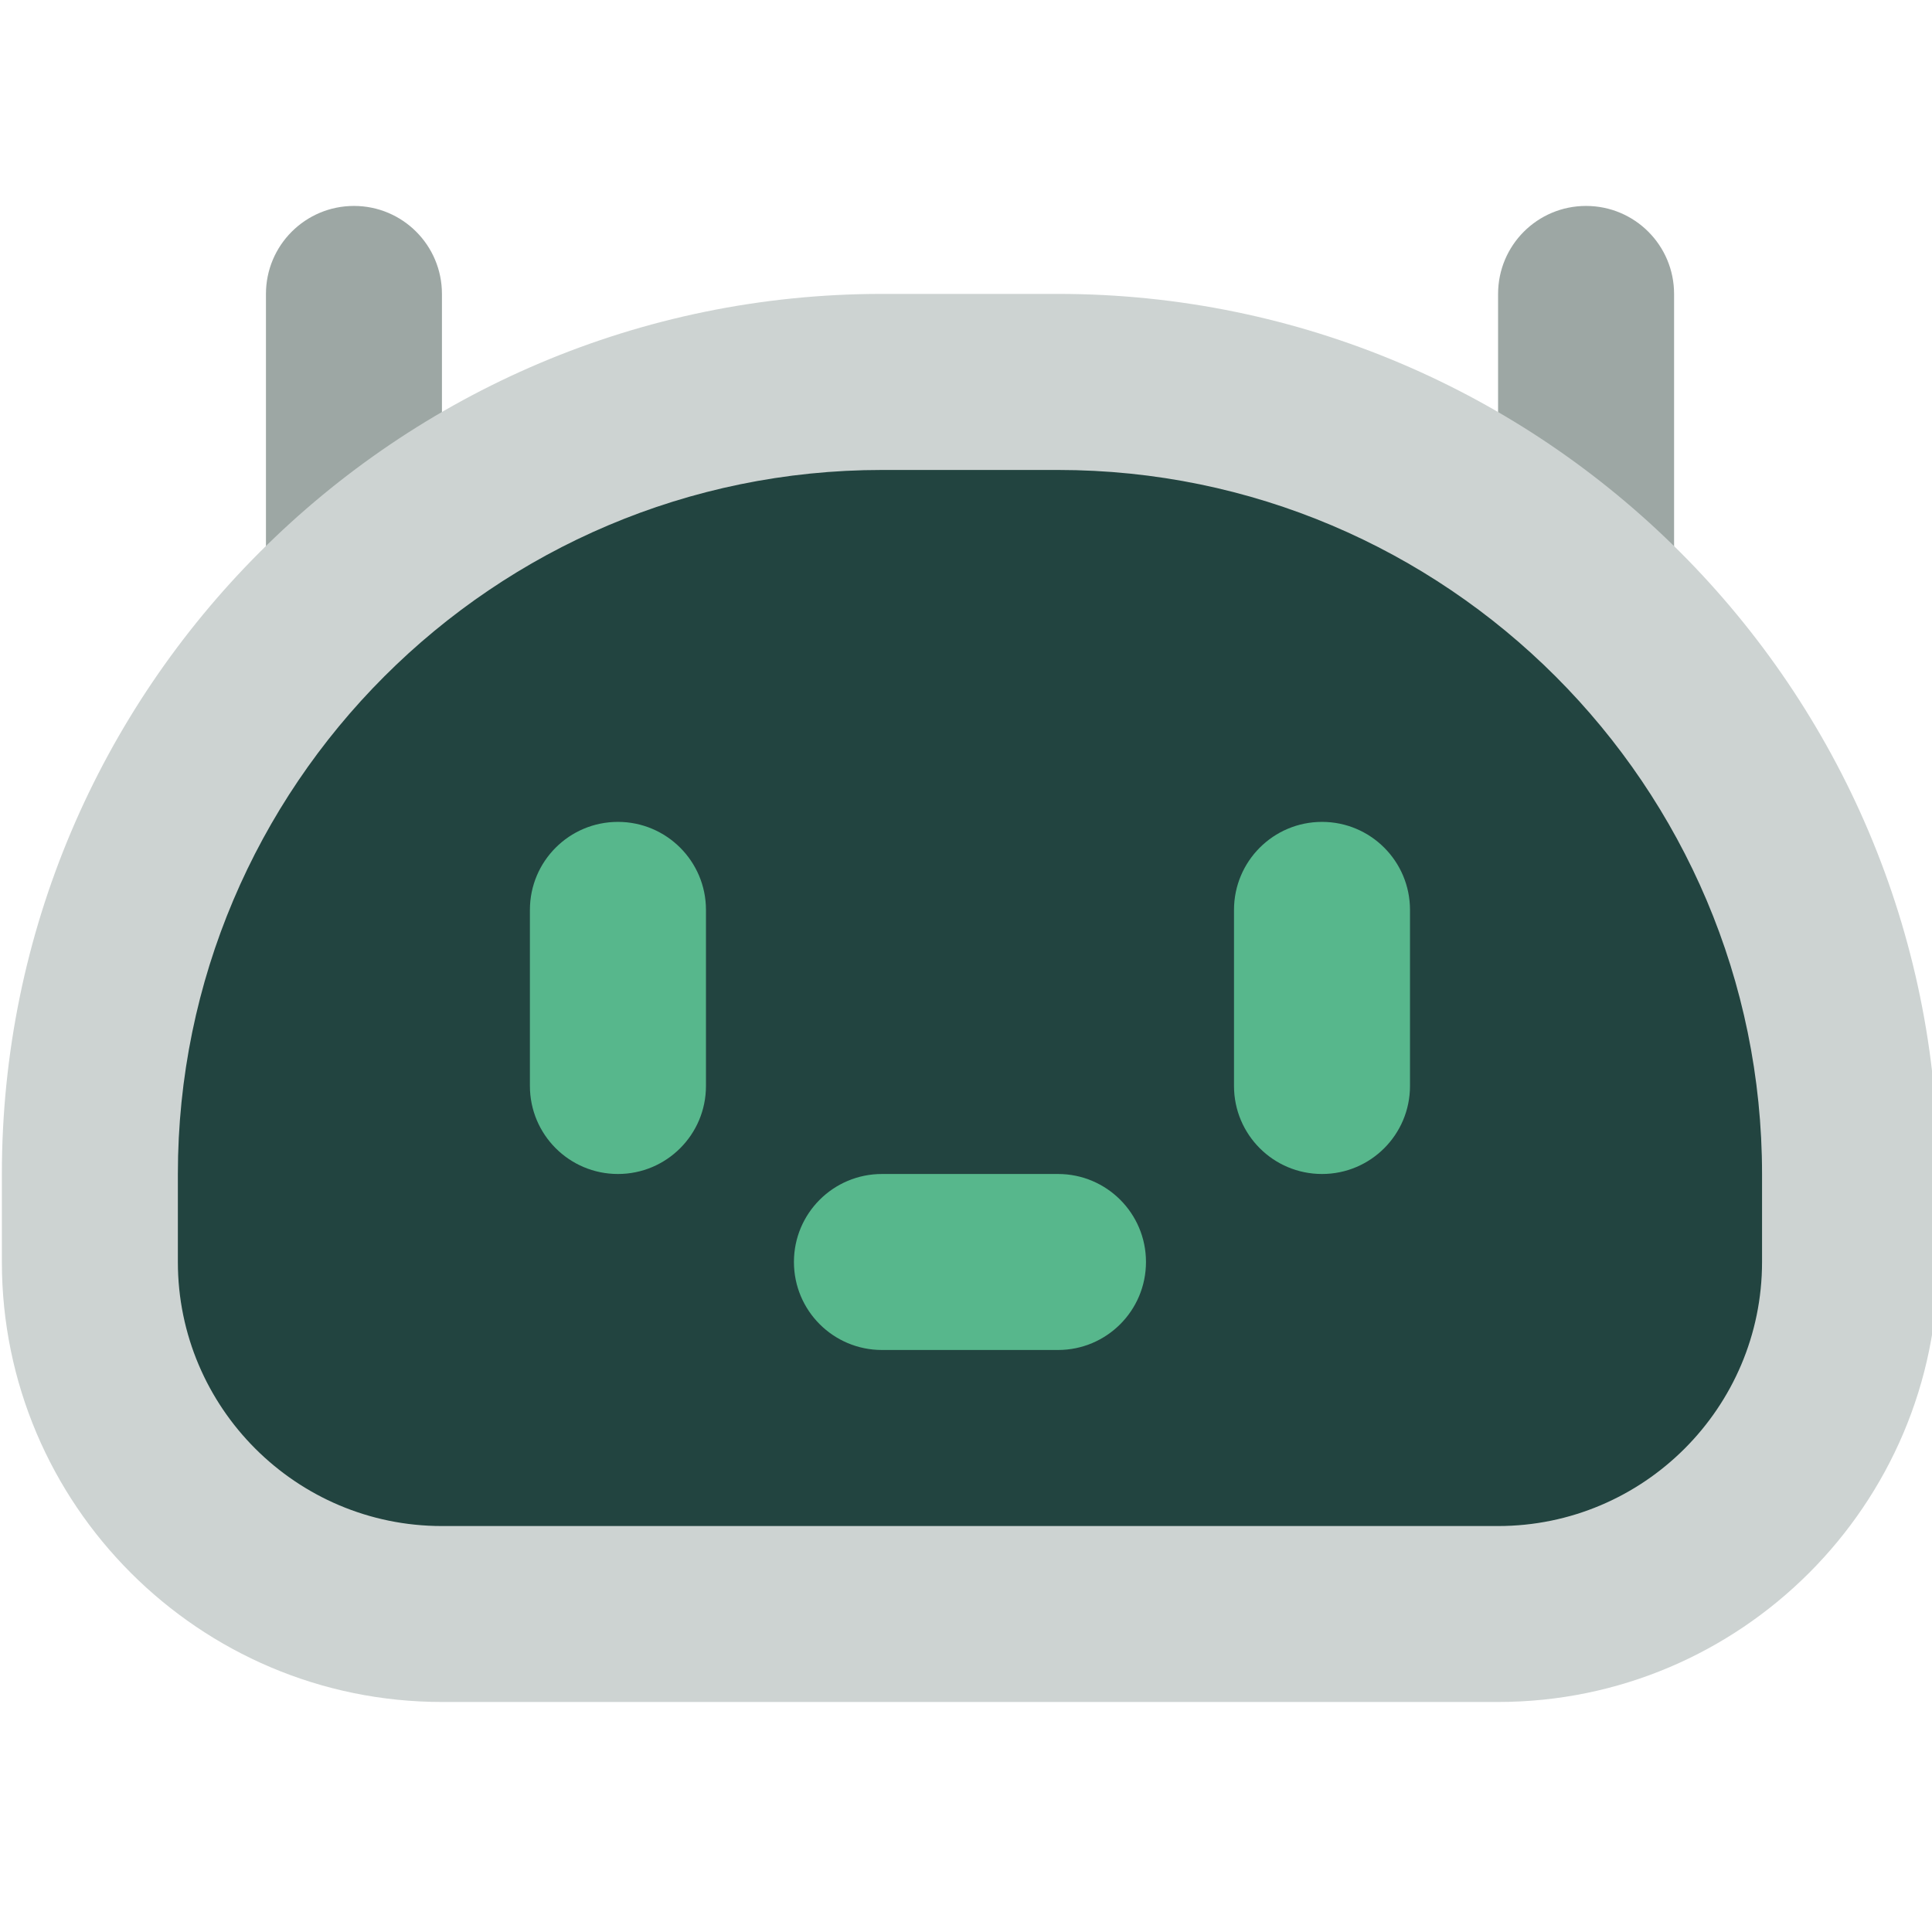
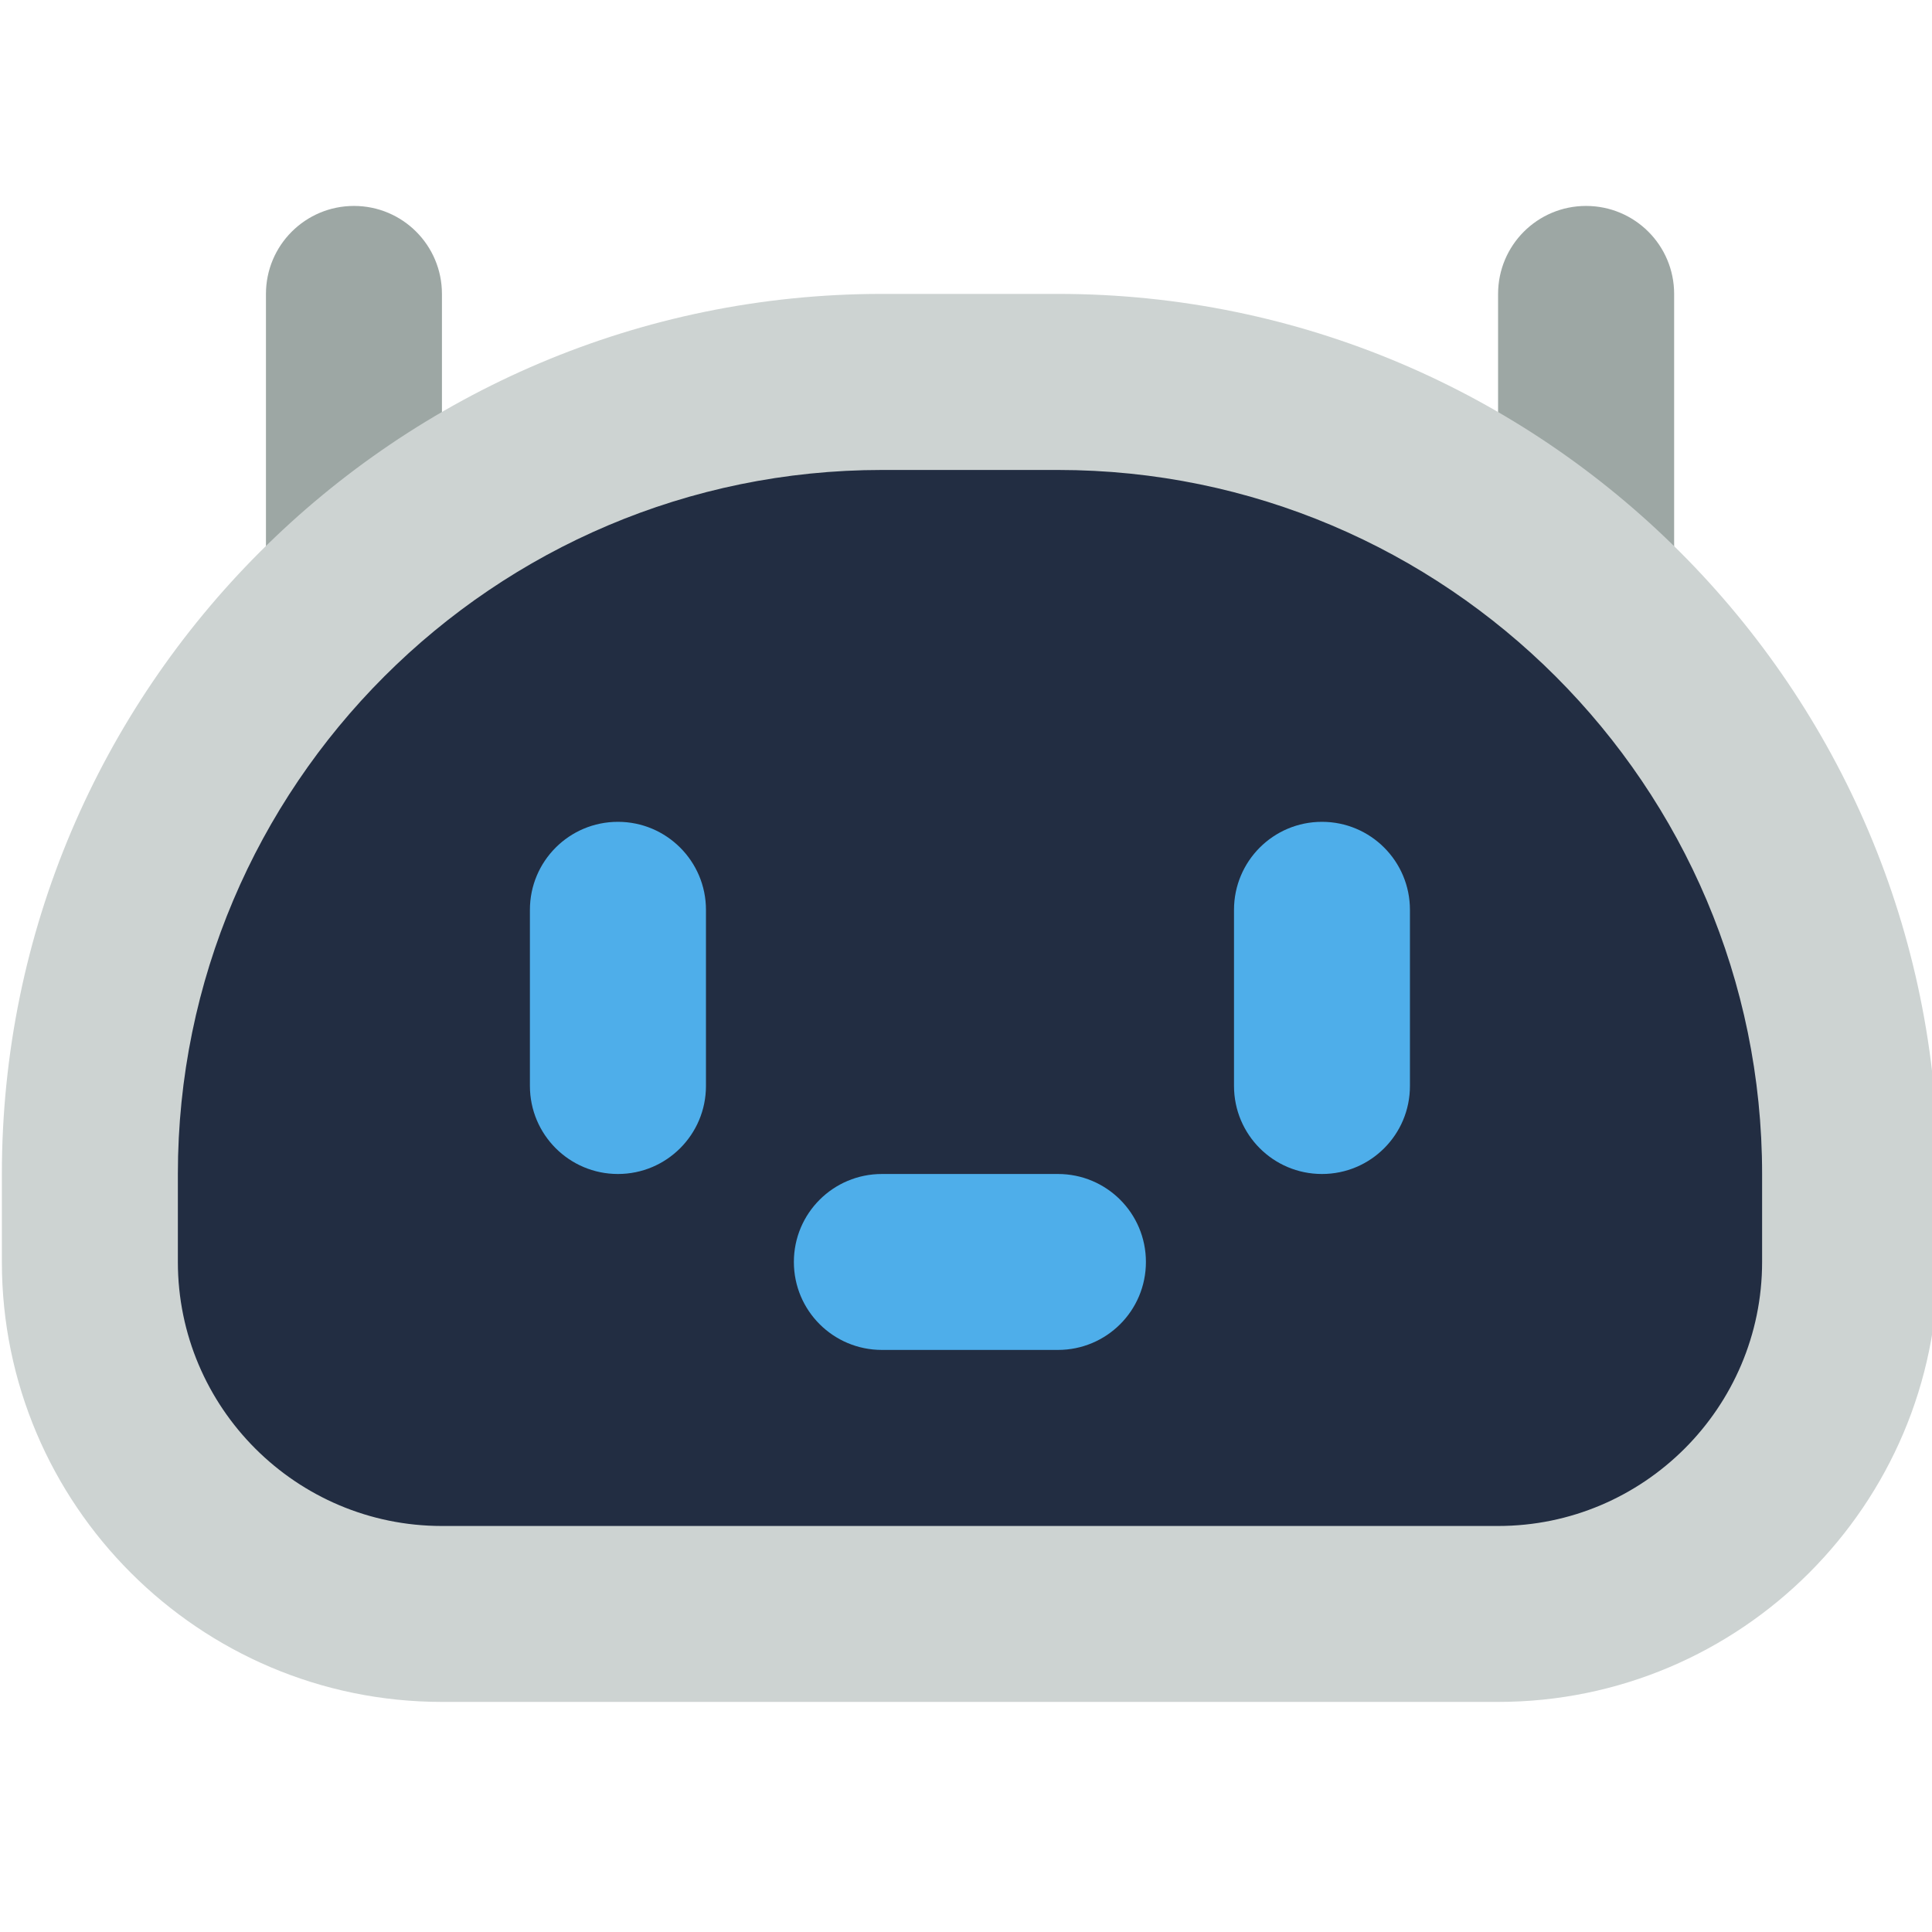
<svg xmlns="http://www.w3.org/2000/svg" version="1.1" id="Ebene_1" x="0px" y="0px" width="32px" height="32px" viewBox="0 0 32 32" enable-background="new 0 0 32 32" xml:space="preserve">
  <g>
-     <path fill="#224440" d="M14.608,6.326h2.916c7.239,0,13.118,5.879,13.118,13.119v1.457c0,3.219-2.611,5.831-5.83,5.831H7.32   c-3.218,0-5.831-2.612-5.831-5.831v-1.457C1.489,12.205,7.368,6.326,14.608,6.326z" />
-     <path fill="#57B78C" d="M10.235,19.445c-0.805,0-1.458-0.652-1.458-1.458v-2.916c0-0.806,0.652-1.458,1.458-1.458   c0.804,0,1.458,0.652,1.458,1.458v2.916C11.693,18.793,11.04,19.445,10.235,19.445z" />
-     <path fill="#57B78C" d="M21.897,19.445c-0.806,0-1.458-0.652-1.458-1.458v-2.916c0-0.806,0.652-1.458,1.458-1.458   c0.804,0,1.457,0.652,1.457,1.458v2.916C23.354,18.793,22.701,19.445,21.897,19.445z" />
-     <path fill="#57B78C" d="M17.524,22.36h-2.916c-0.805,0-1.458-0.651-1.458-1.458c0-0.806,0.653-1.457,1.458-1.457h2.916   c0.804,0,1.457,0.651,1.457,1.457C18.981,21.709,18.328,22.36,17.524,22.36z" />
-     <path fill="#9DA7A4" d="M24.813,9.241V4.869c0-0.807,0.652-1.458,1.457-1.458s1.458,0.651,1.458,1.458v5.831L24.813,9.241z" />
-     <path fill="#9DA7A4" d="M4.405,10.699V4.869c0-0.807,0.653-1.458,1.458-1.458S7.32,4.062,7.32,4.869v4.373L4.405,10.699z" />
-     <path fill="#CDD3D2" d="M24.813,28.19H7.32c-4.019,0-7.289-3.269-7.289-7.288v-1.457c0-8.038,6.539-14.577,14.577-14.577h2.916   c8.037,0,14.576,6.539,14.576,14.577v1.457C32.101,24.922,28.83,28.19,24.813,28.19z M14.608,7.784   c-6.43,0-11.662,5.231-11.662,11.662v1.457c0,2.412,1.962,4.373,4.373,4.373h17.493c2.41,0,4.373-1.961,4.373-4.373v-1.457   c0-6.43-5.231-11.662-11.661-11.662H14.608z" />
+     <path fill="#222D42" d="M14.608,6.326h2.916c7.24,0,13.119,5.879,13.119,13.119v1.457c0,3.219-2.611,5.83-5.83,5.83H7.32   c-3.218,0-5.831-2.611-5.831-5.83v-1.457C1.489,12.205,7.368,6.326,14.608,6.326z" />
+     <path fill="#4EAEEA" d="M10.235,19.445c-0.805,0-1.458-0.652-1.458-1.459v-2.916c0-0.806,0.652-1.458,1.458-1.458   c0.804,0,1.458,0.652,1.458,1.458v2.916C11.693,18.793,11.04,19.445,10.235,19.445z" />
+     <path fill="#4EAEEA" d="M21.896,19.445c-0.806,0-1.457-0.652-1.457-1.459v-2.916c0-0.806,0.651-1.458,1.457-1.458   c0.805,0,1.457,0.652,1.457,1.458v2.916C23.354,18.793,22.701,19.445,21.896,19.445z" />
+     <path fill="#4EAEEA" d="M17.523,22.359h-2.916c-0.805,0-1.458-0.65-1.458-1.457s0.653-1.457,1.458-1.457h2.916   c0.805,0,1.457,0.65,1.457,1.457S18.328,22.359,17.523,22.359z" />
+     <path fill="#9DA7A4" d="M24.813,9.241V4.869c0-0.807,0.652-1.458,1.457-1.458c0.806,0,1.459,0.651,1.459,1.458V10.7L24.813,9.241z" />
+     <path fill="#9DA7A4" d="M4.405,10.699v-5.83c0-0.807,0.653-1.458,1.458-1.458c0.805,0,1.457,0.651,1.457,1.458v4.373L4.405,10.699z   " />
+     <path fill="#CDD3D2" d="M24.813,28.189H7.32c-4.019,0-7.289-3.269-7.289-7.287v-1.457c0-8.039,6.539-14.577,14.577-14.577h2.916   c8.037,0,14.576,6.539,14.576,14.577v1.457C32.102,24.922,28.83,28.189,24.813,28.189z M14.608,7.784   c-6.43,0-11.662,5.231-11.662,11.661v1.457c0,2.412,1.962,4.373,4.373,4.373h17.494c2.41,0,4.373-1.961,4.373-4.373v-1.457   c0-6.429-5.231-11.661-11.662-11.661H14.608z" />
  </g>
</svg>
